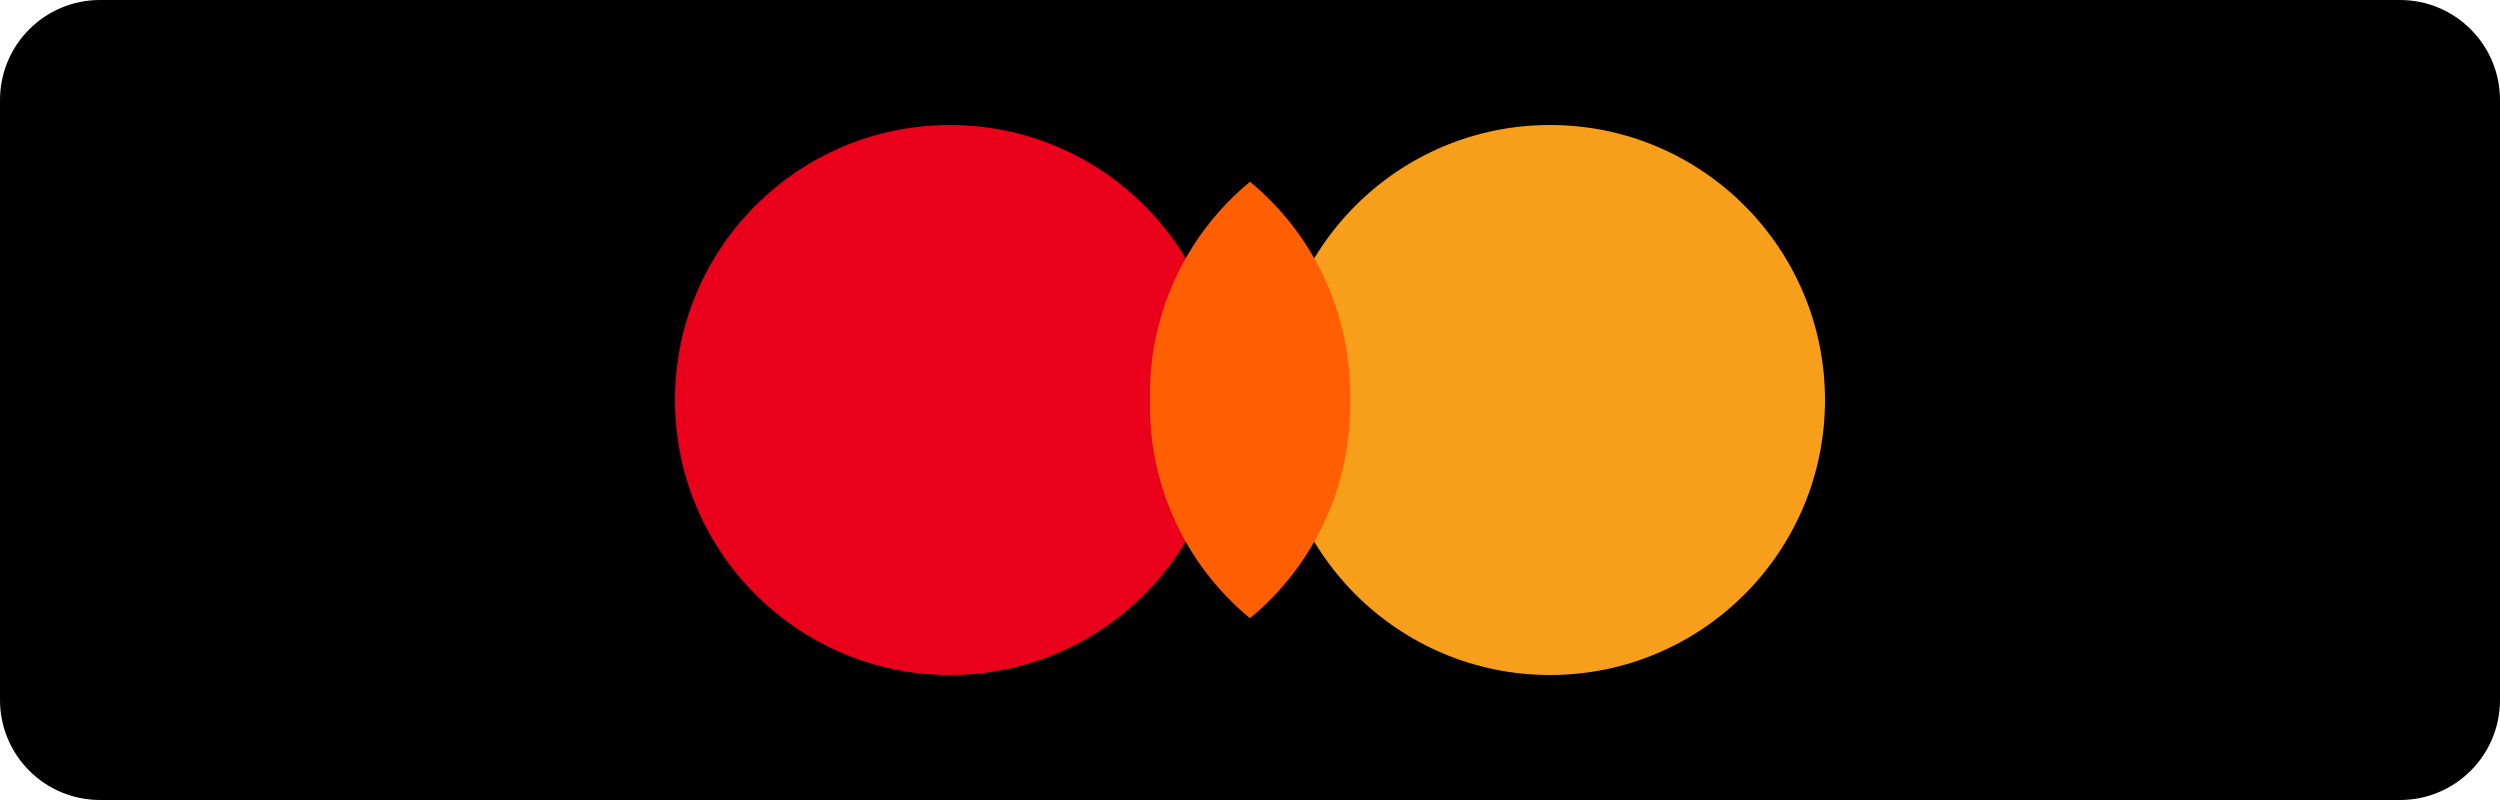
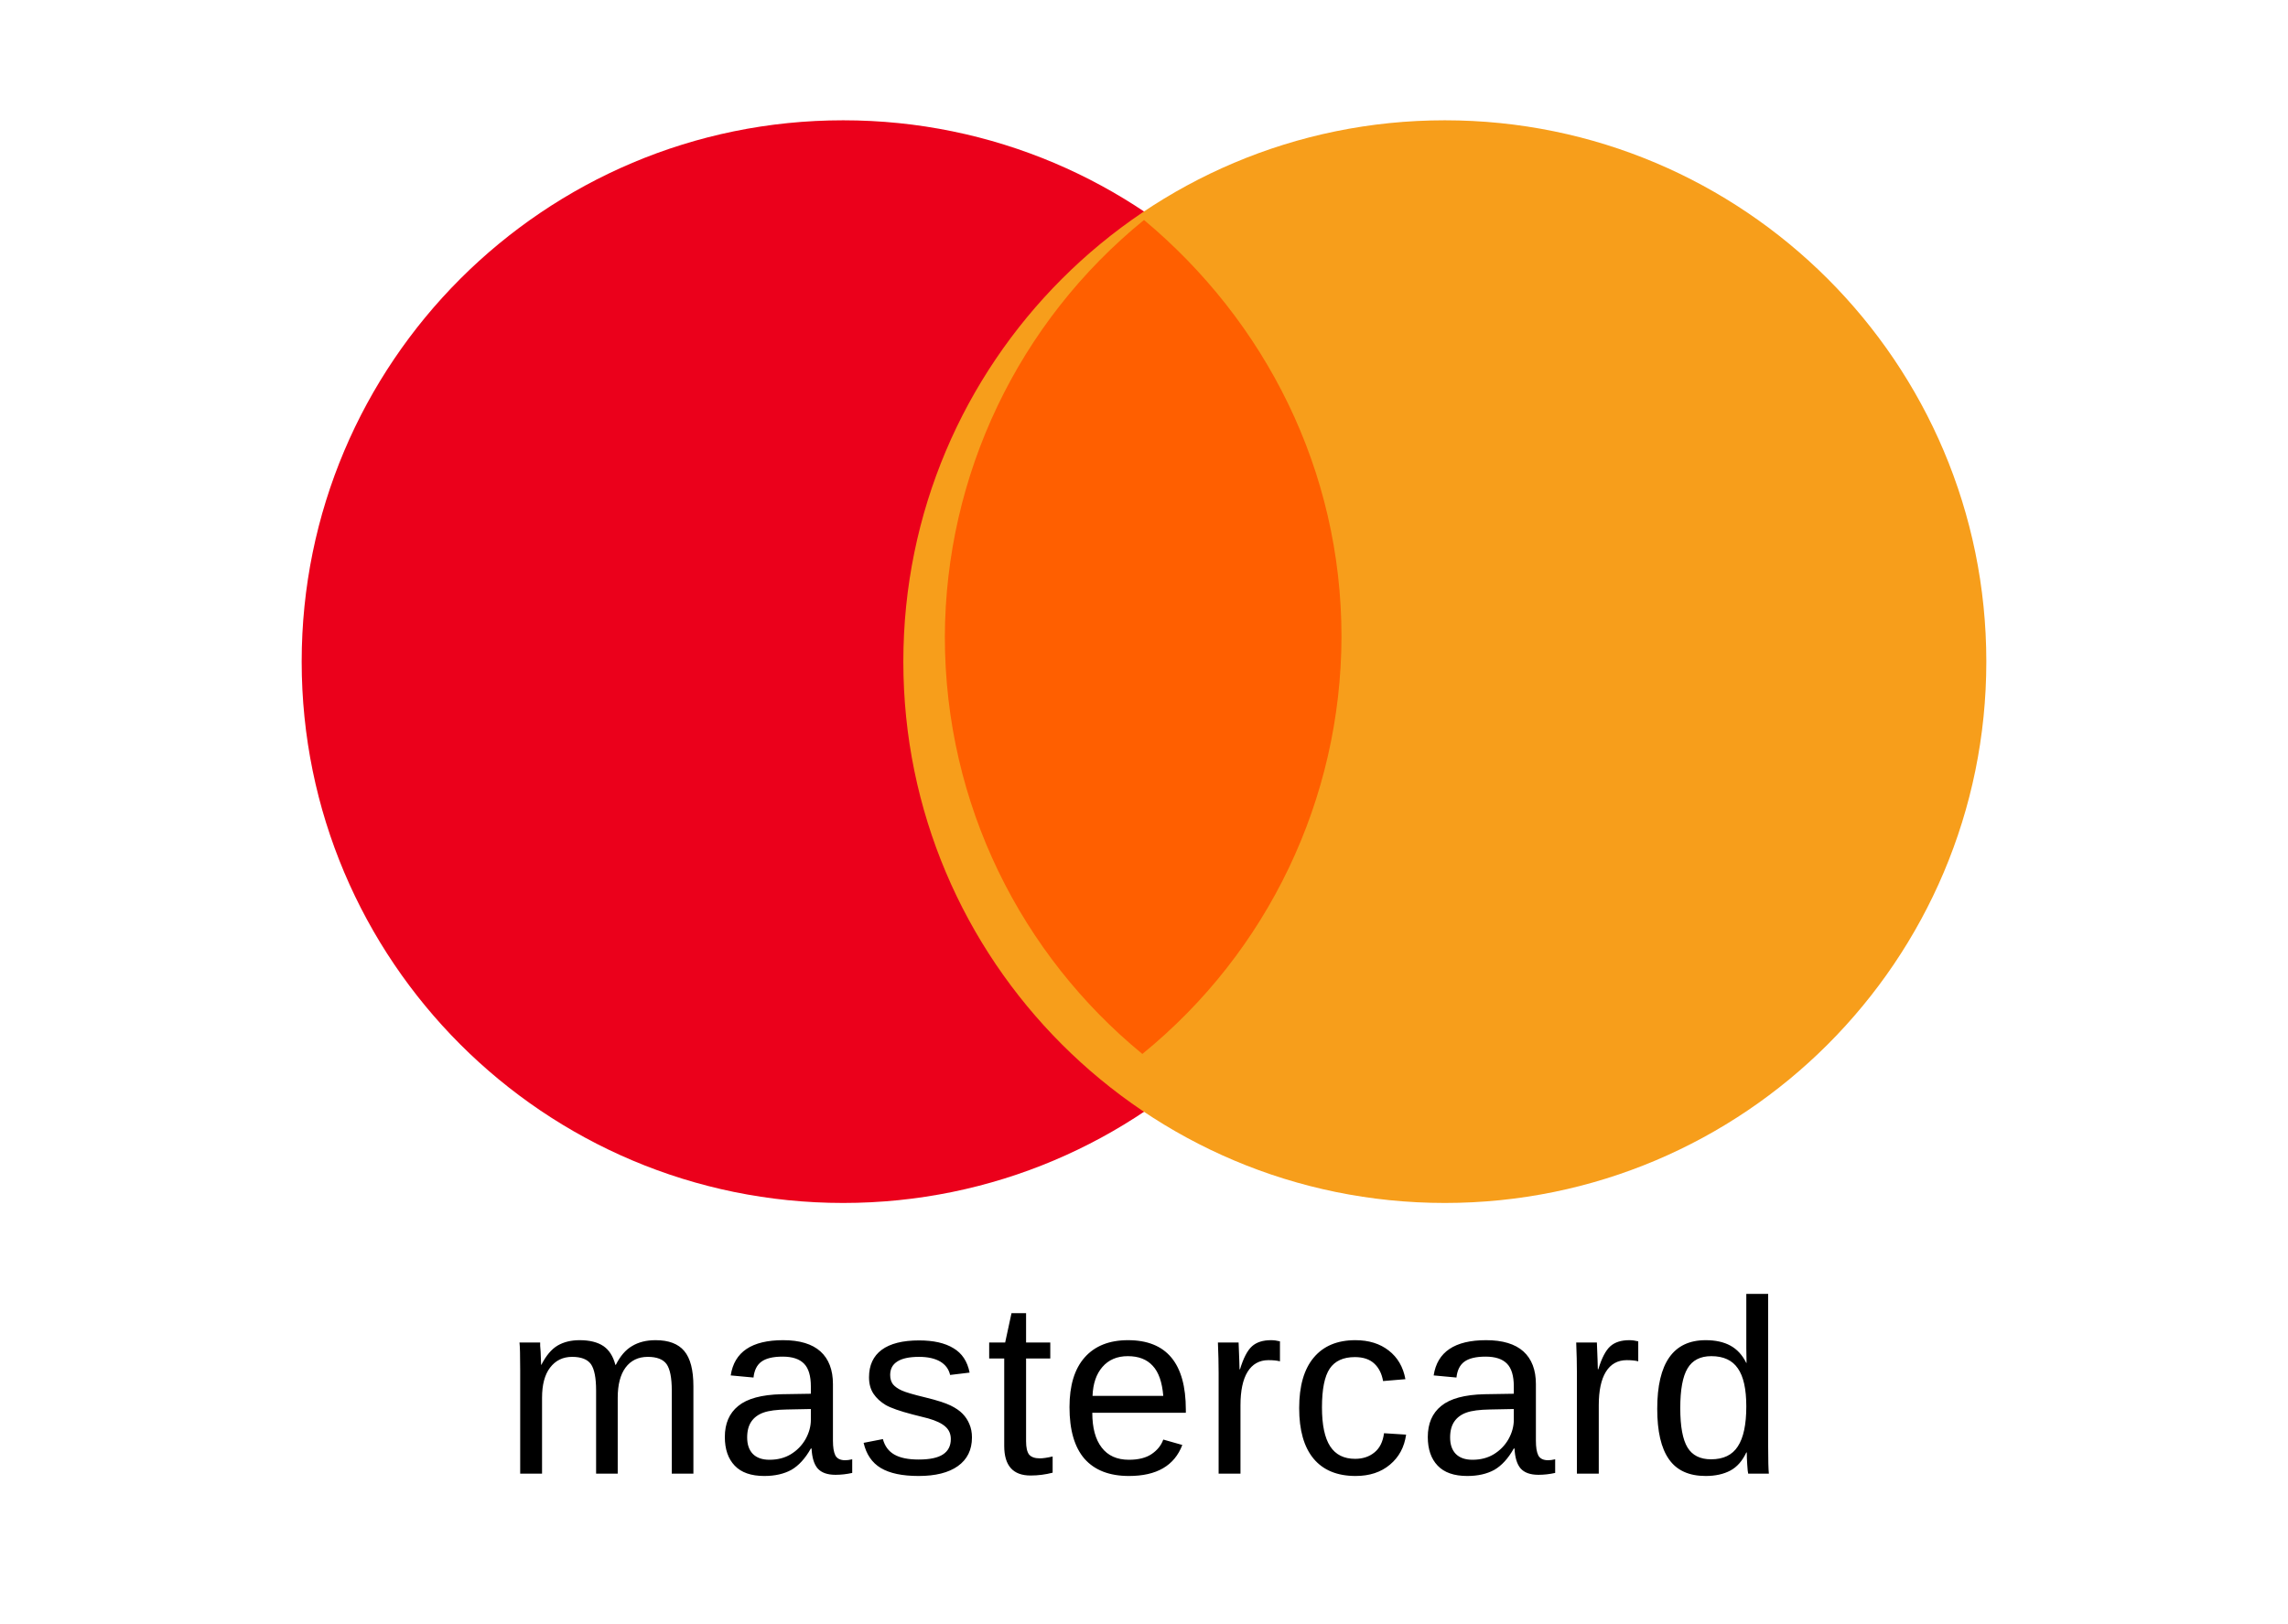
- <svg xmlns="http://www.w3.org/2000/svg" viewBox="0 0 100 32" width="100" height="32">
-   <rect width="100" height="32" rx="4" fill="#000000" />
-   <circle cx="38" cy="16" r="11" fill="#EB001B" />
-   <circle cx="62" cy="16" r="11" fill="#F79E1B" />
-   <path d="M50 7.27a11 11 0 0 0-4 8.73 11 11 0 0 0 4 8.73 11 11 0 0 0 4-8.73 11 11 0 0 0-4-8.73z" fill="#FF5F00" />
+ <svg xmlns="http://www.w3.org/2000/svg" viewBox="0 0 152 108" width="100" height="71">
+   <circle cx="56" cy="44" r="36" fill="#EB001B" />
+   <circle cx="96" cy="44" r="36" fill="#F79E1B" />
+   <path d="M76 14.63a35.85 35.85 0 0 0-13.24 27.72c0 11.18 5.12 21.17 13.13 27.74a35.85 35.85 0 0 0 13.24-27.74c0-11.09-5.07-20.99-13.13-27.72z" fill="#FF5F00" />
+   <text x="76" y="98" text-anchor="middle" fill="#000000" font-family="Arial, Helvetica, sans-serif" font-size="16.5" letter-spacing="0.3">mastercard</text>
</svg>
